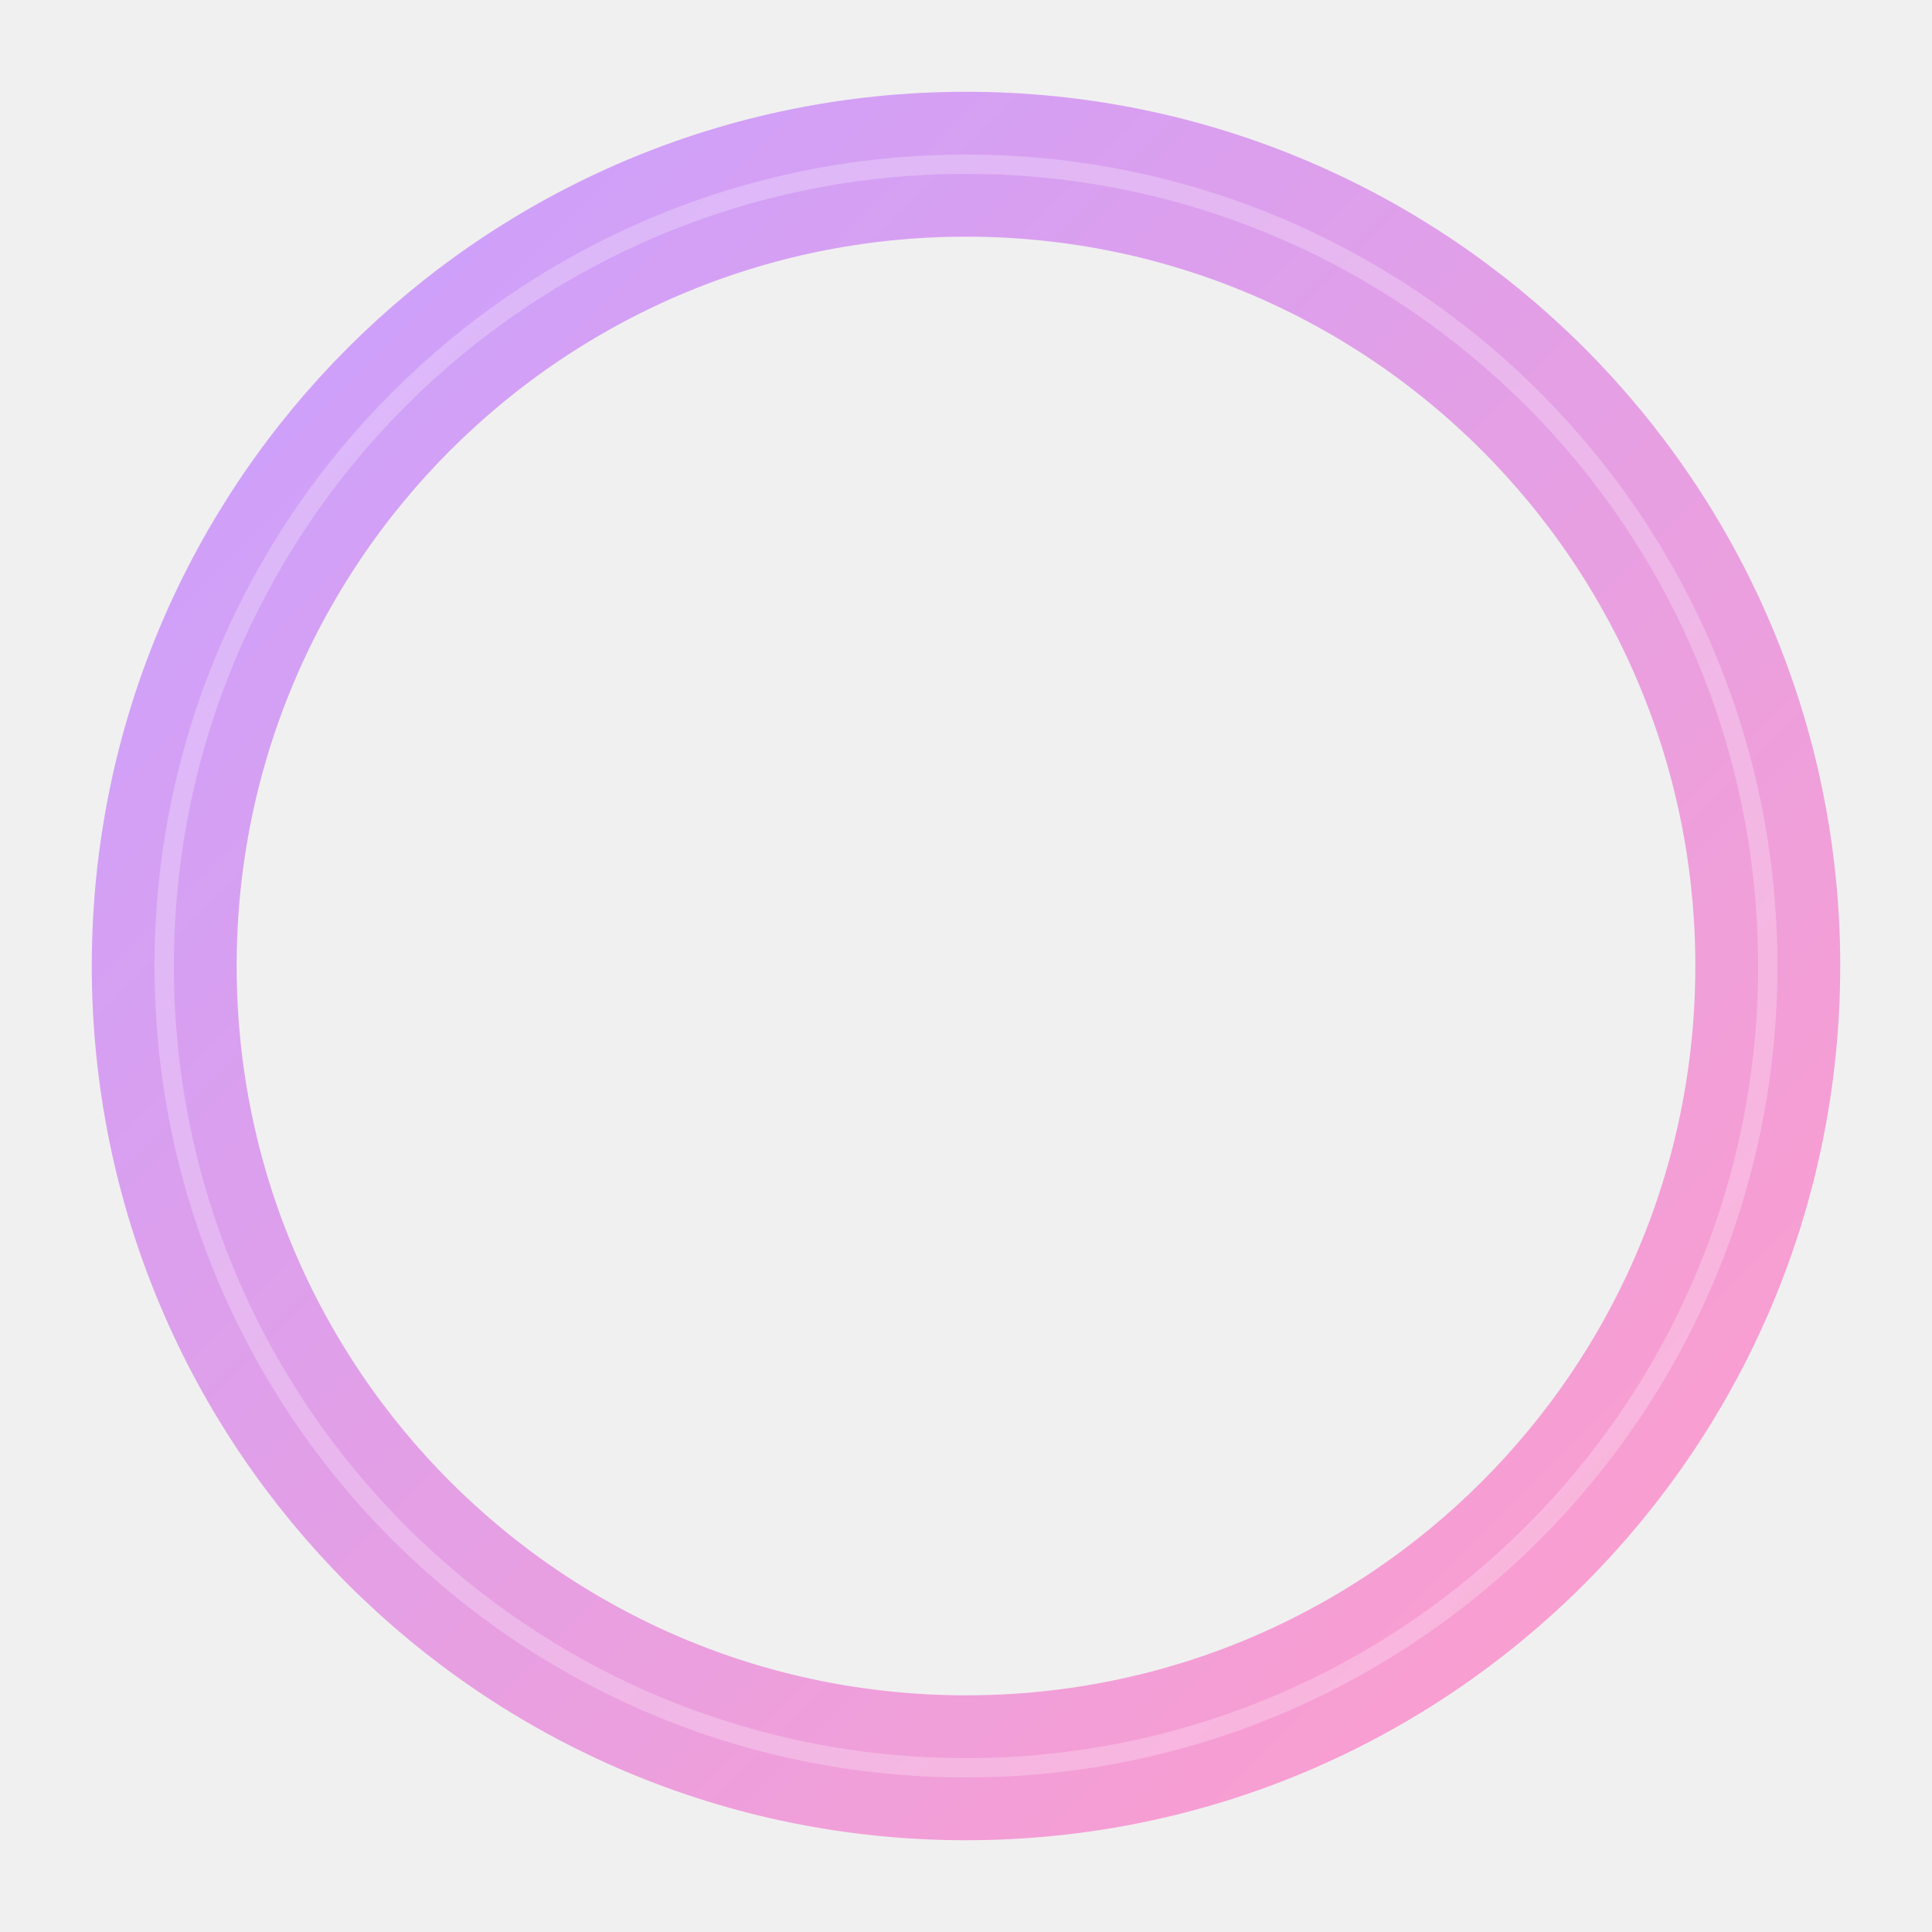
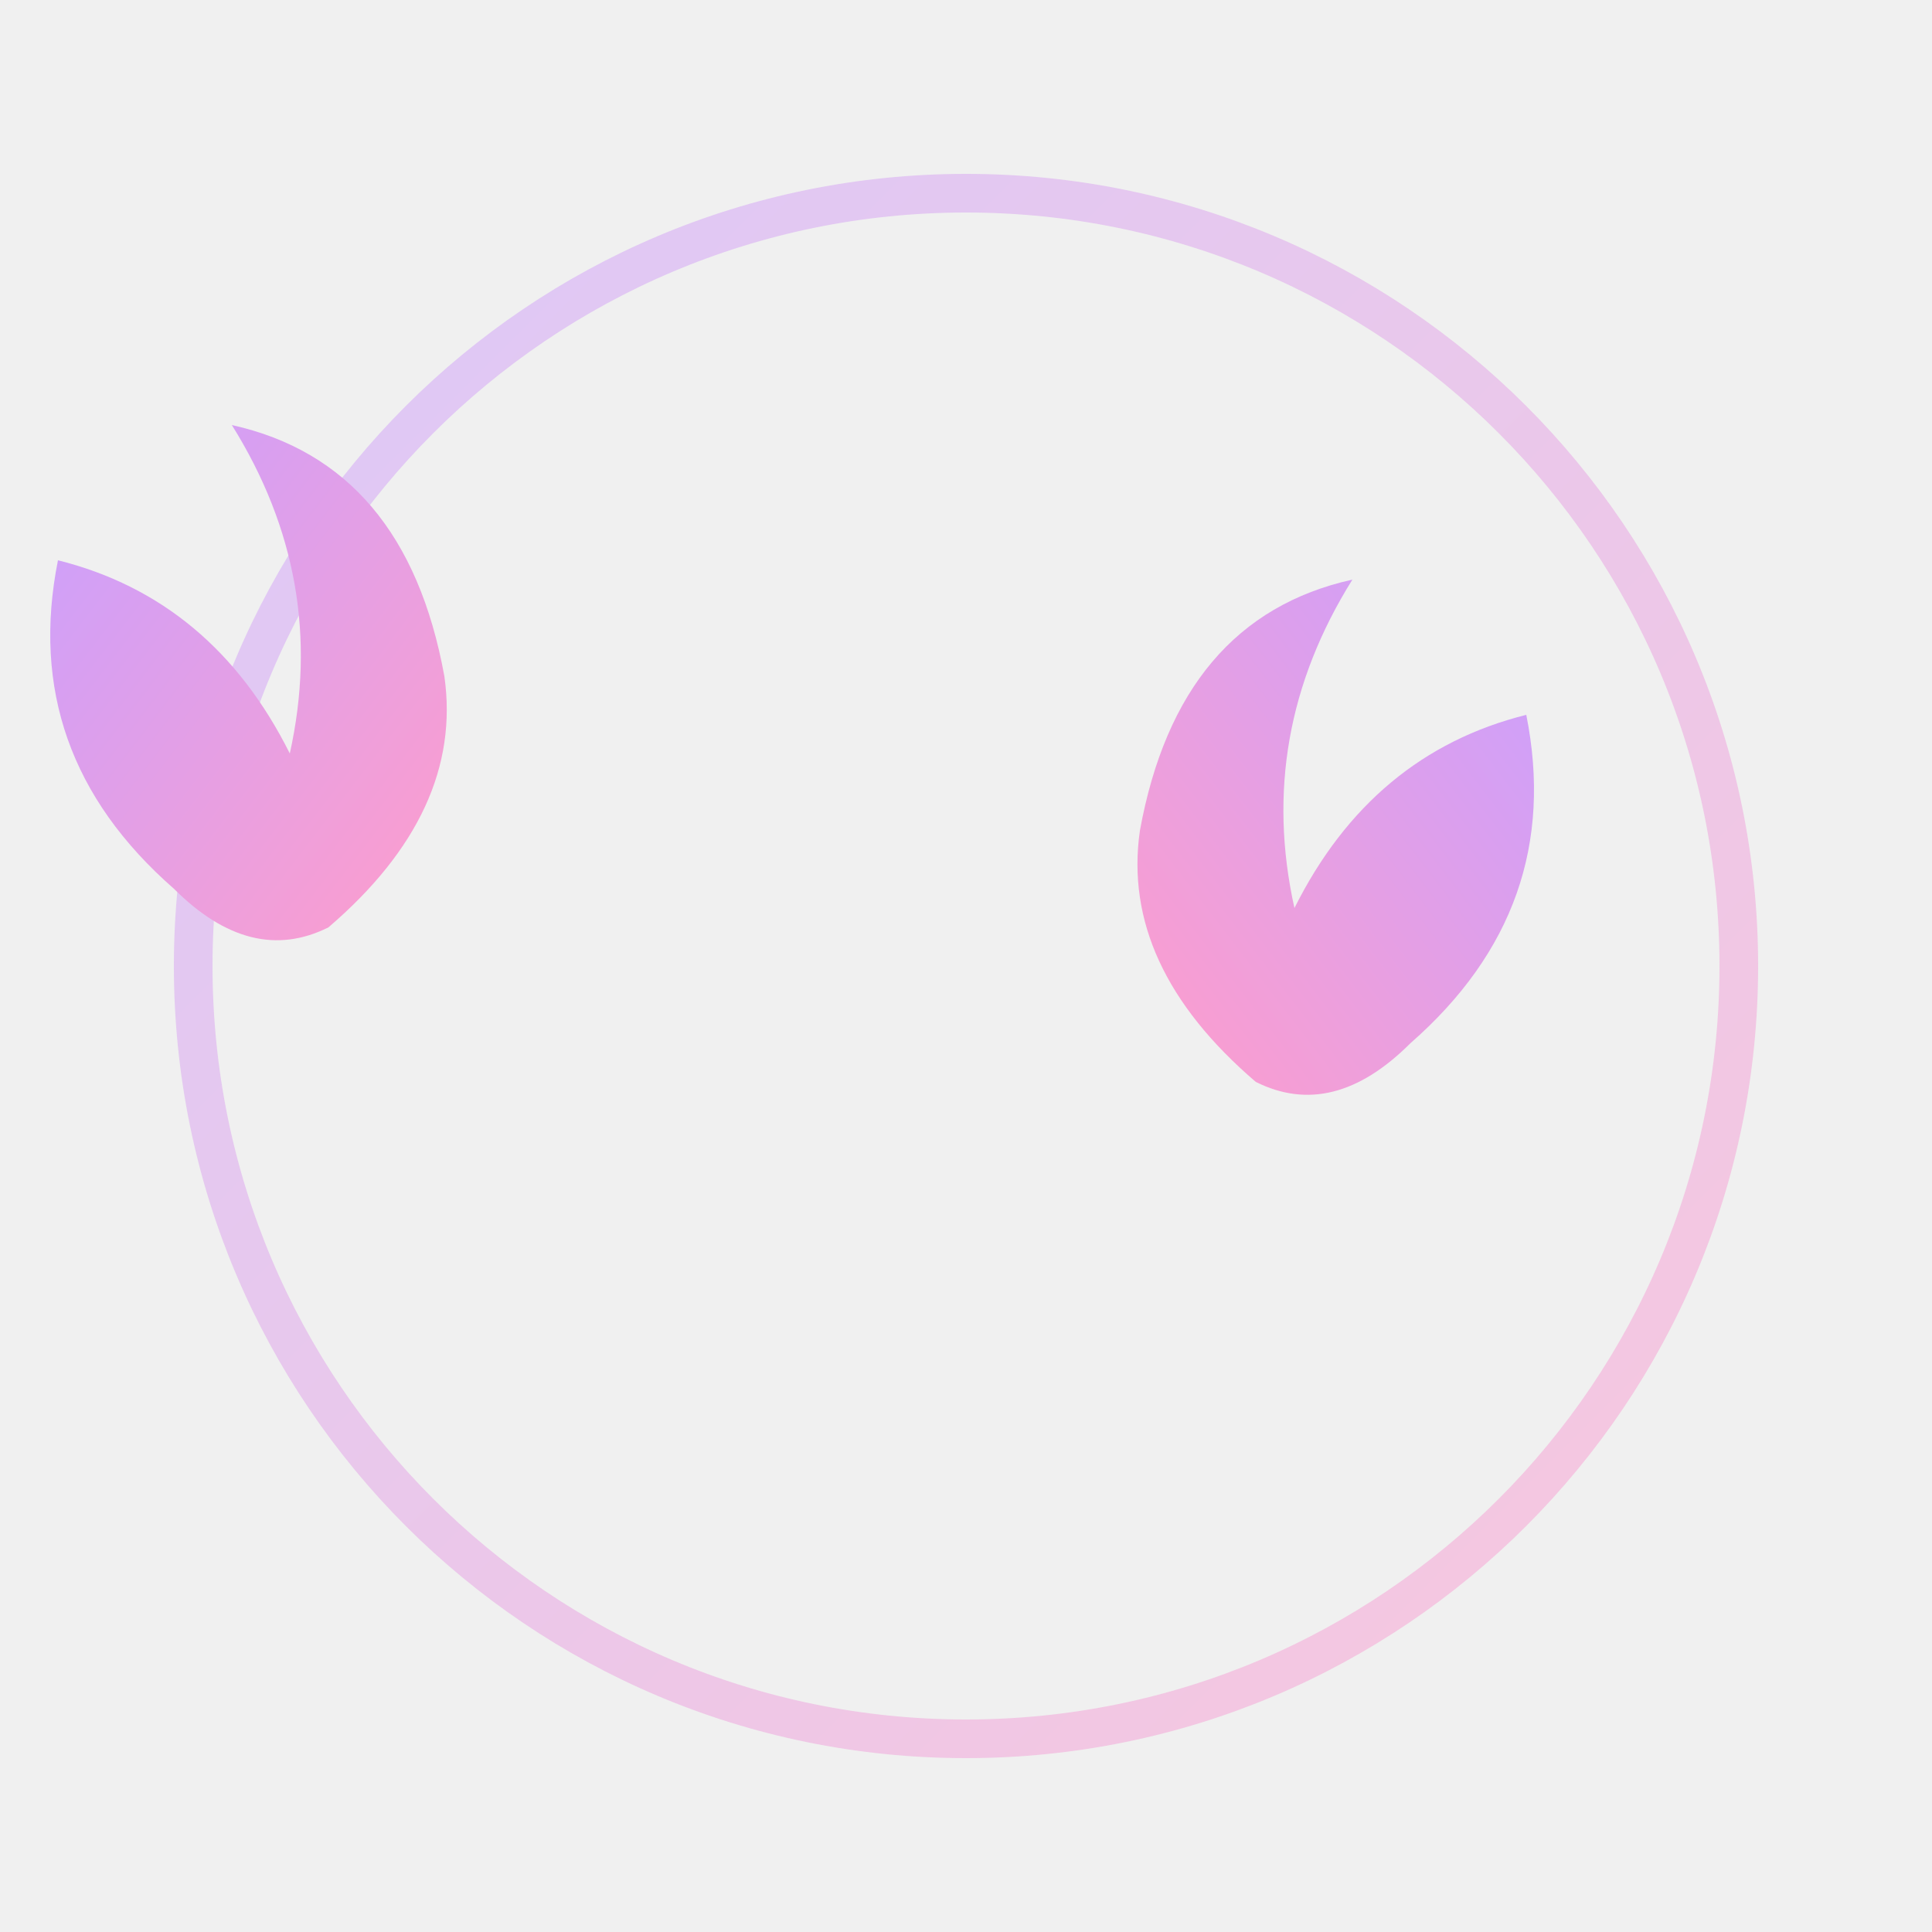
<svg xmlns="http://www.w3.org/2000/svg" viewBox="0 0 200 200">
  <defs>
    <linearGradient id="g" x1="0" y1="0" x2="1" y2="1">
      <stop offset="0" stop-color="#c9a0ff" />
      <stop offset="1" stop-color="#ff9ecb" />
    </linearGradient>
  </defs>
-   <circle cx="100" cy="100" r="83" fill="none" stroke="url(#g)" stroke-width="15" />
-   <circle cx="100" cy="100" r="83" fill="none" stroke="#ffffff" stroke-opacity="0.25" stroke-width="2" />
+   <circle cx="100" cy="100" r="80" fill="none" stroke="url(#g)" stroke-width="4" stroke-opacity="0.5" />
+   <g fill="url(#g)">
+     <path d="M18 92 Q2 78 6 58 Q22 62 30 78 Q34 60 24 44 Q42 48 46 70 Q48 84 34 96 Q26 100 18 92Z" />
+     <path d="M18 92 Q2 78 6 58 Q22 62 30 78 Q34 60 24 44 Q42 48 46 70 Q48 84 34 96 Q26 100 18 92Z" transform="translate(164,16) scale(-1,1)" />
+   </g>
</svg>
